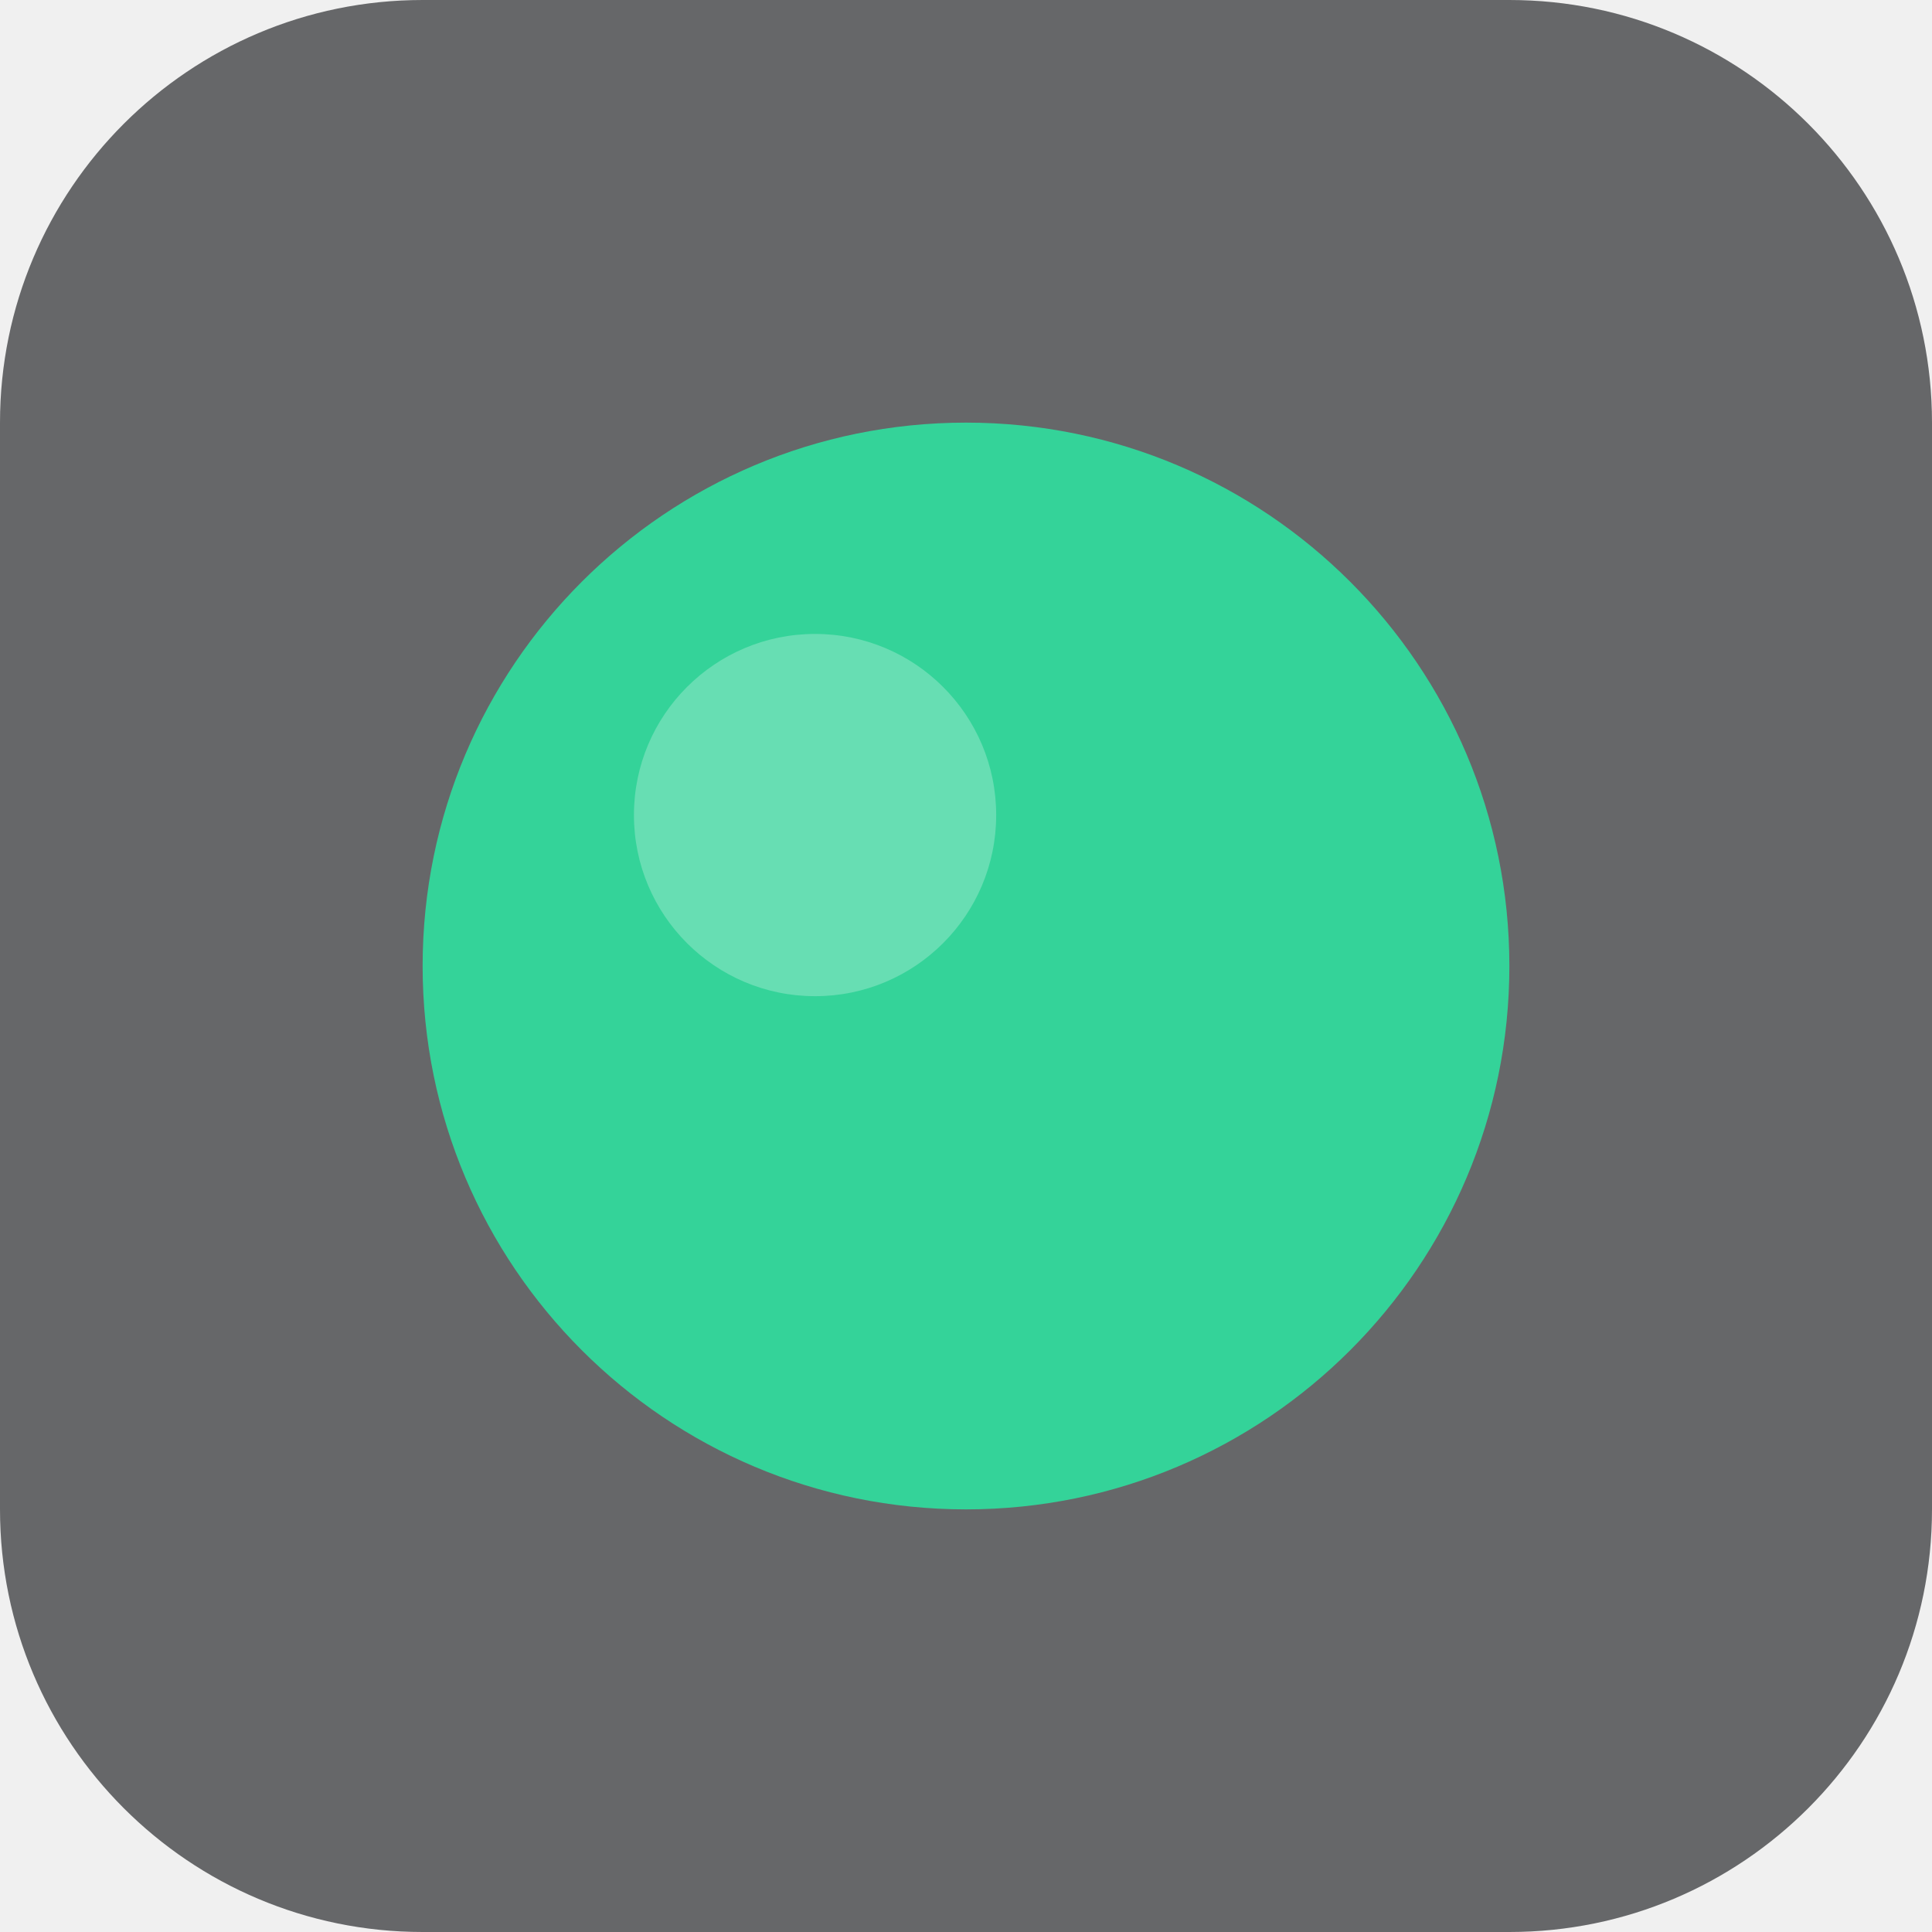
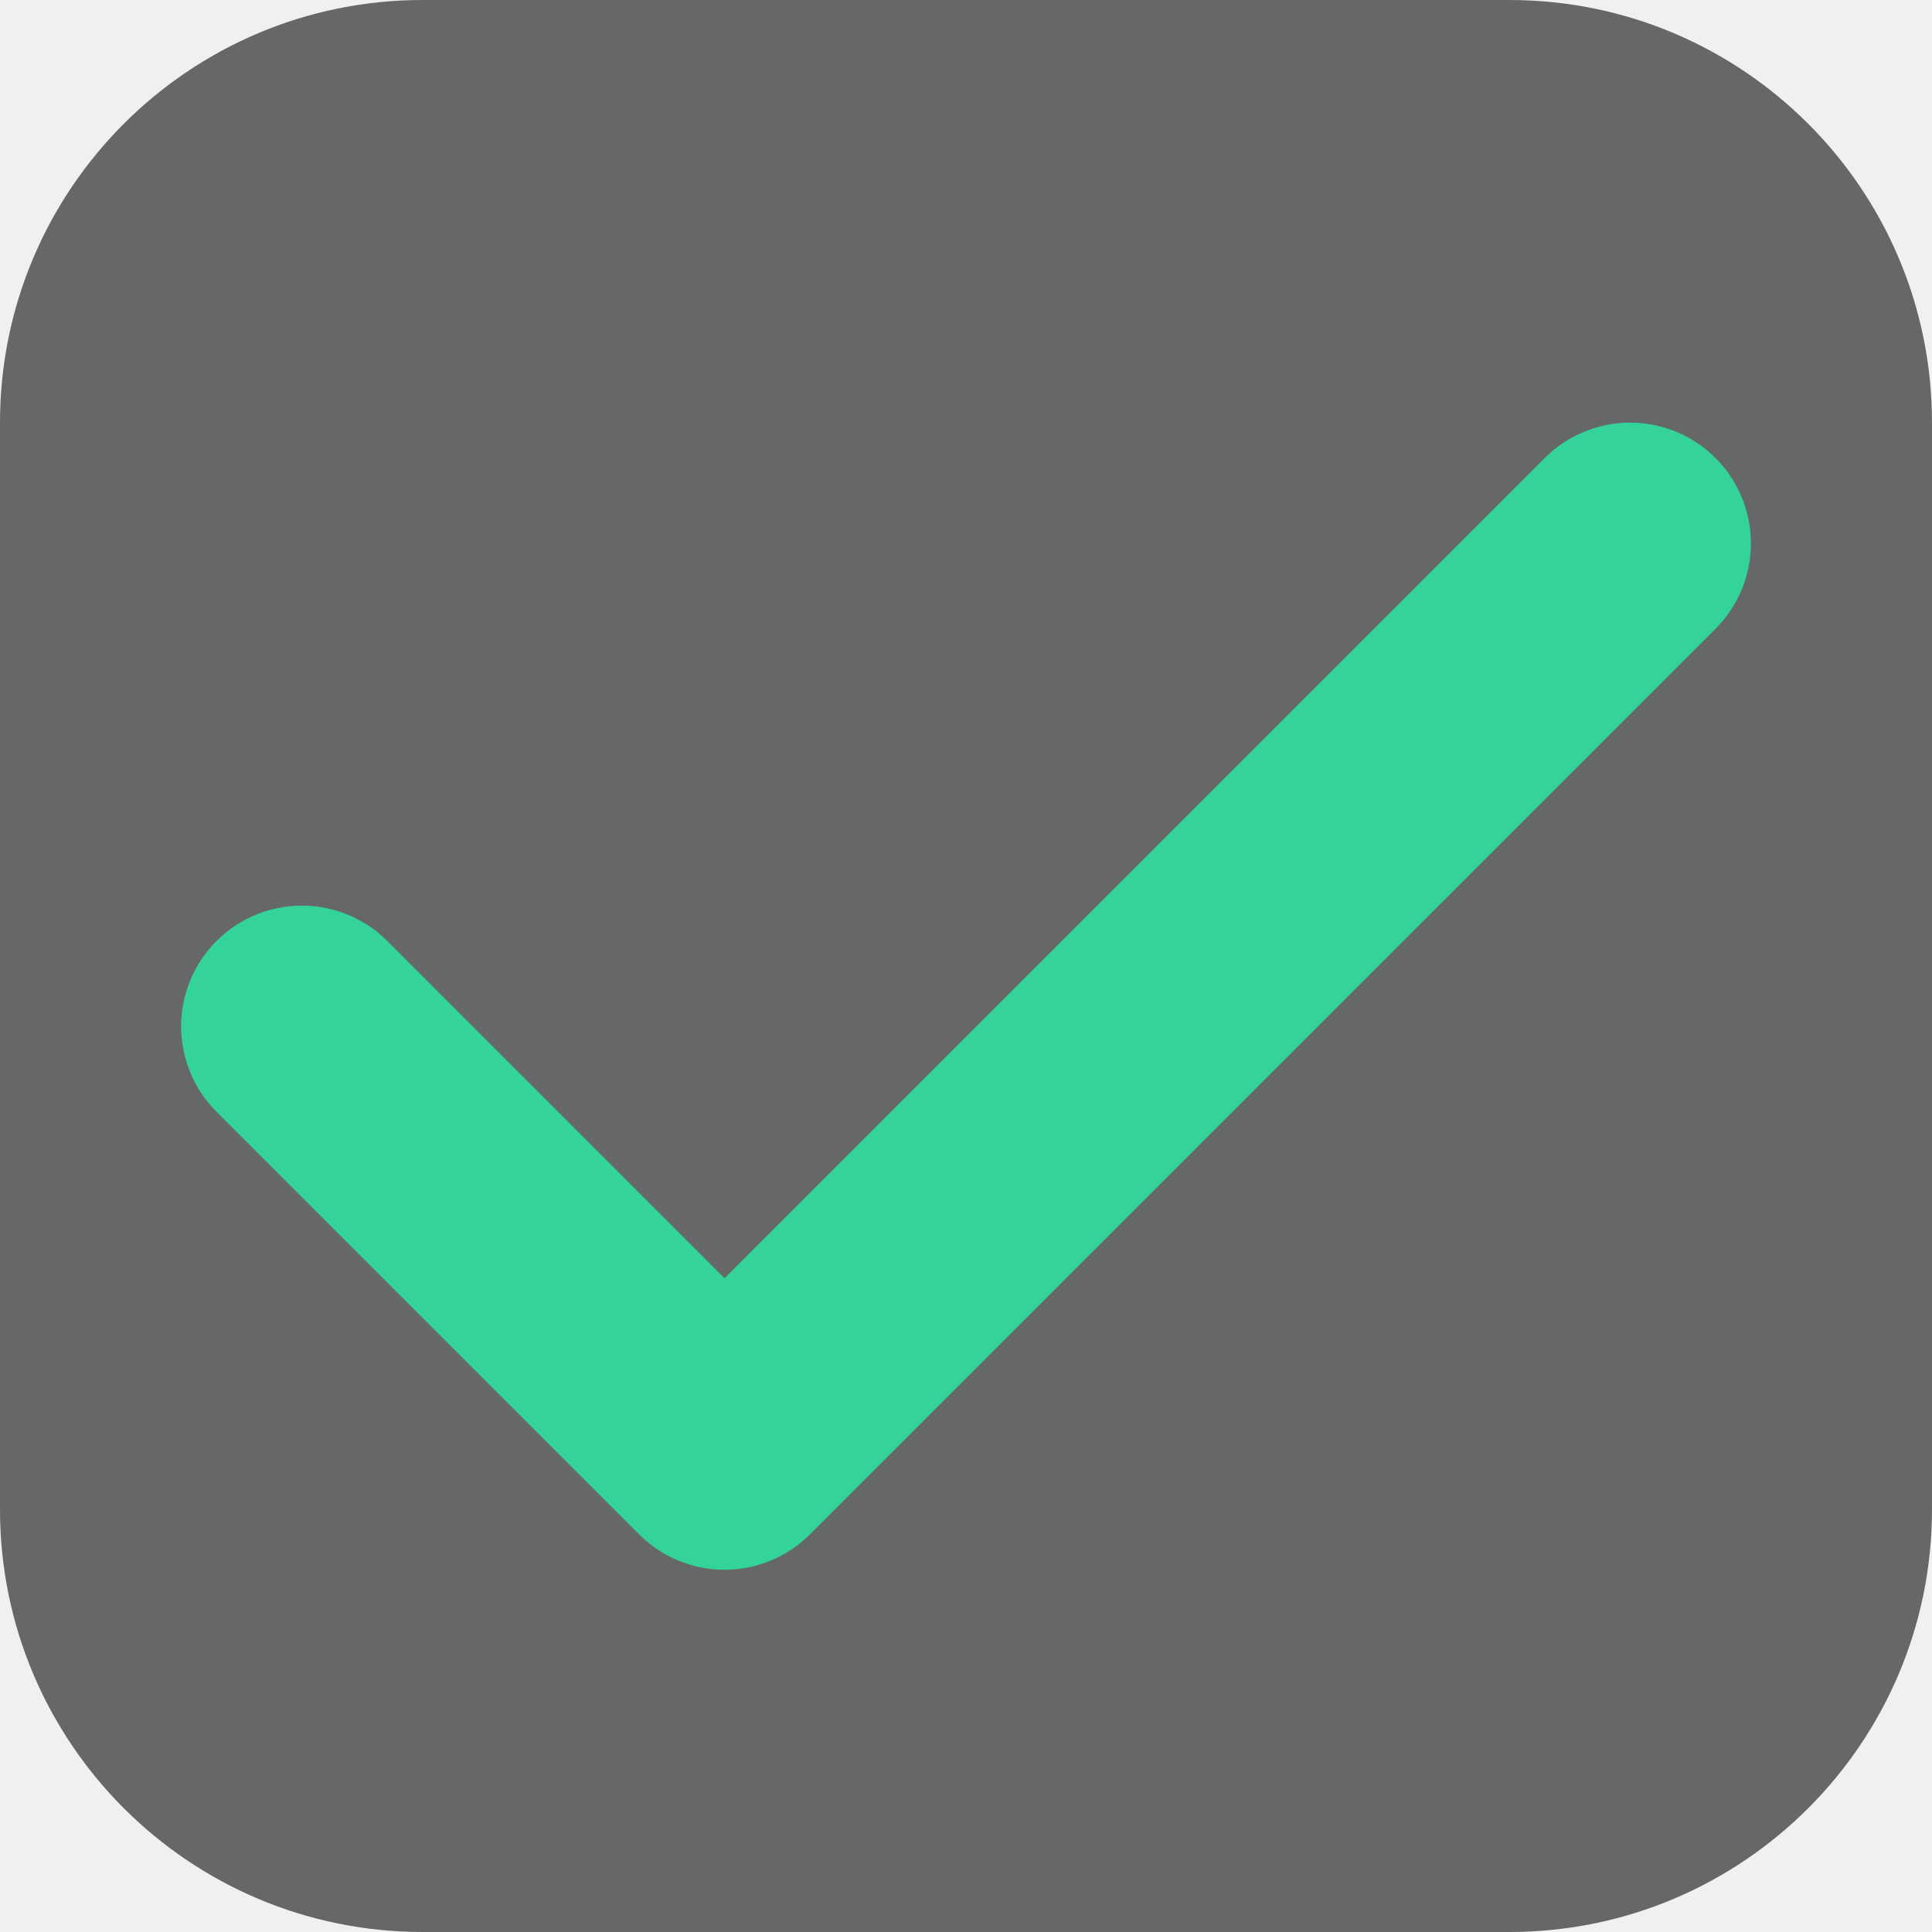
<svg xmlns="http://www.w3.org/2000/svg" viewBox="0 0 32 32" width="32" height="32">
  <rect width="32" height="32" rx="7" fill="#0a0c10" fill-opacity="0.6" />
-   <circle cx="16" cy="16" r="9" fill="#34d399" />
-   <circle cx="13.5" cy="13.5" r="3" fill="white" fill-opacity="0.25" />
+   <polyline points="5,17 12,24 27,9" fill="none" stroke="#34d399" stroke-width="4" stroke-linecap="round" stroke-linejoin="round" />
</svg>
